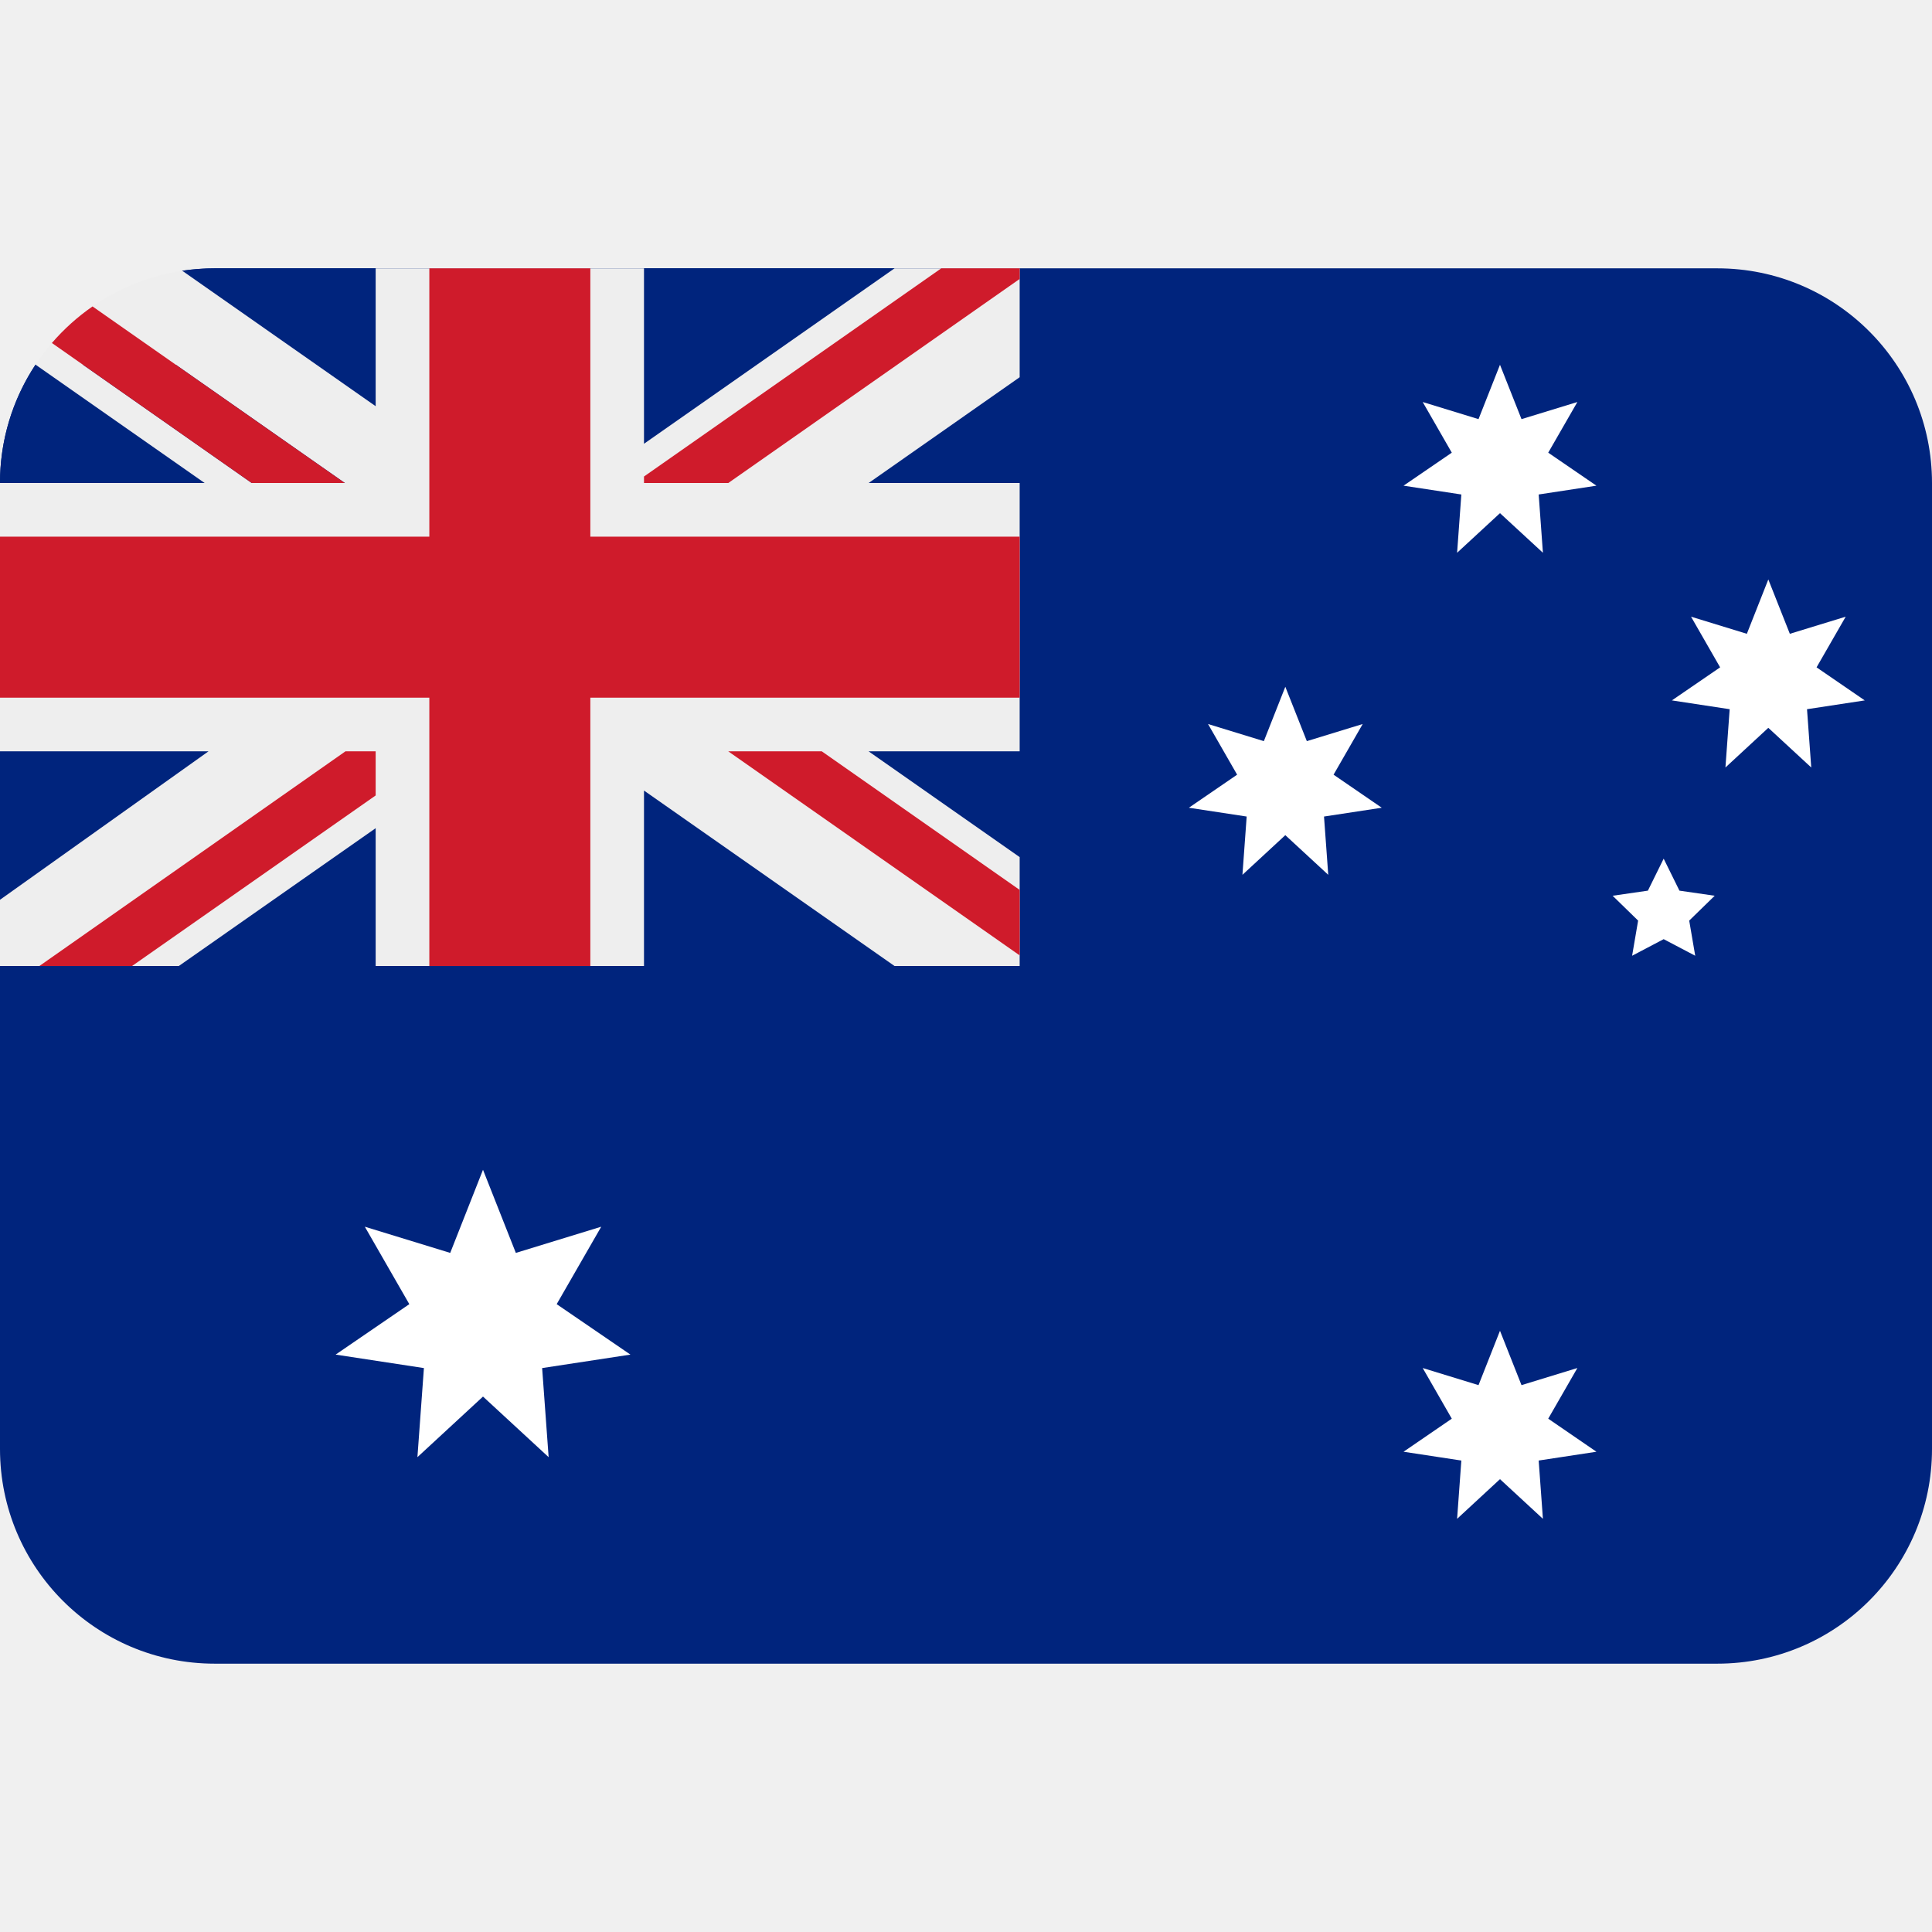
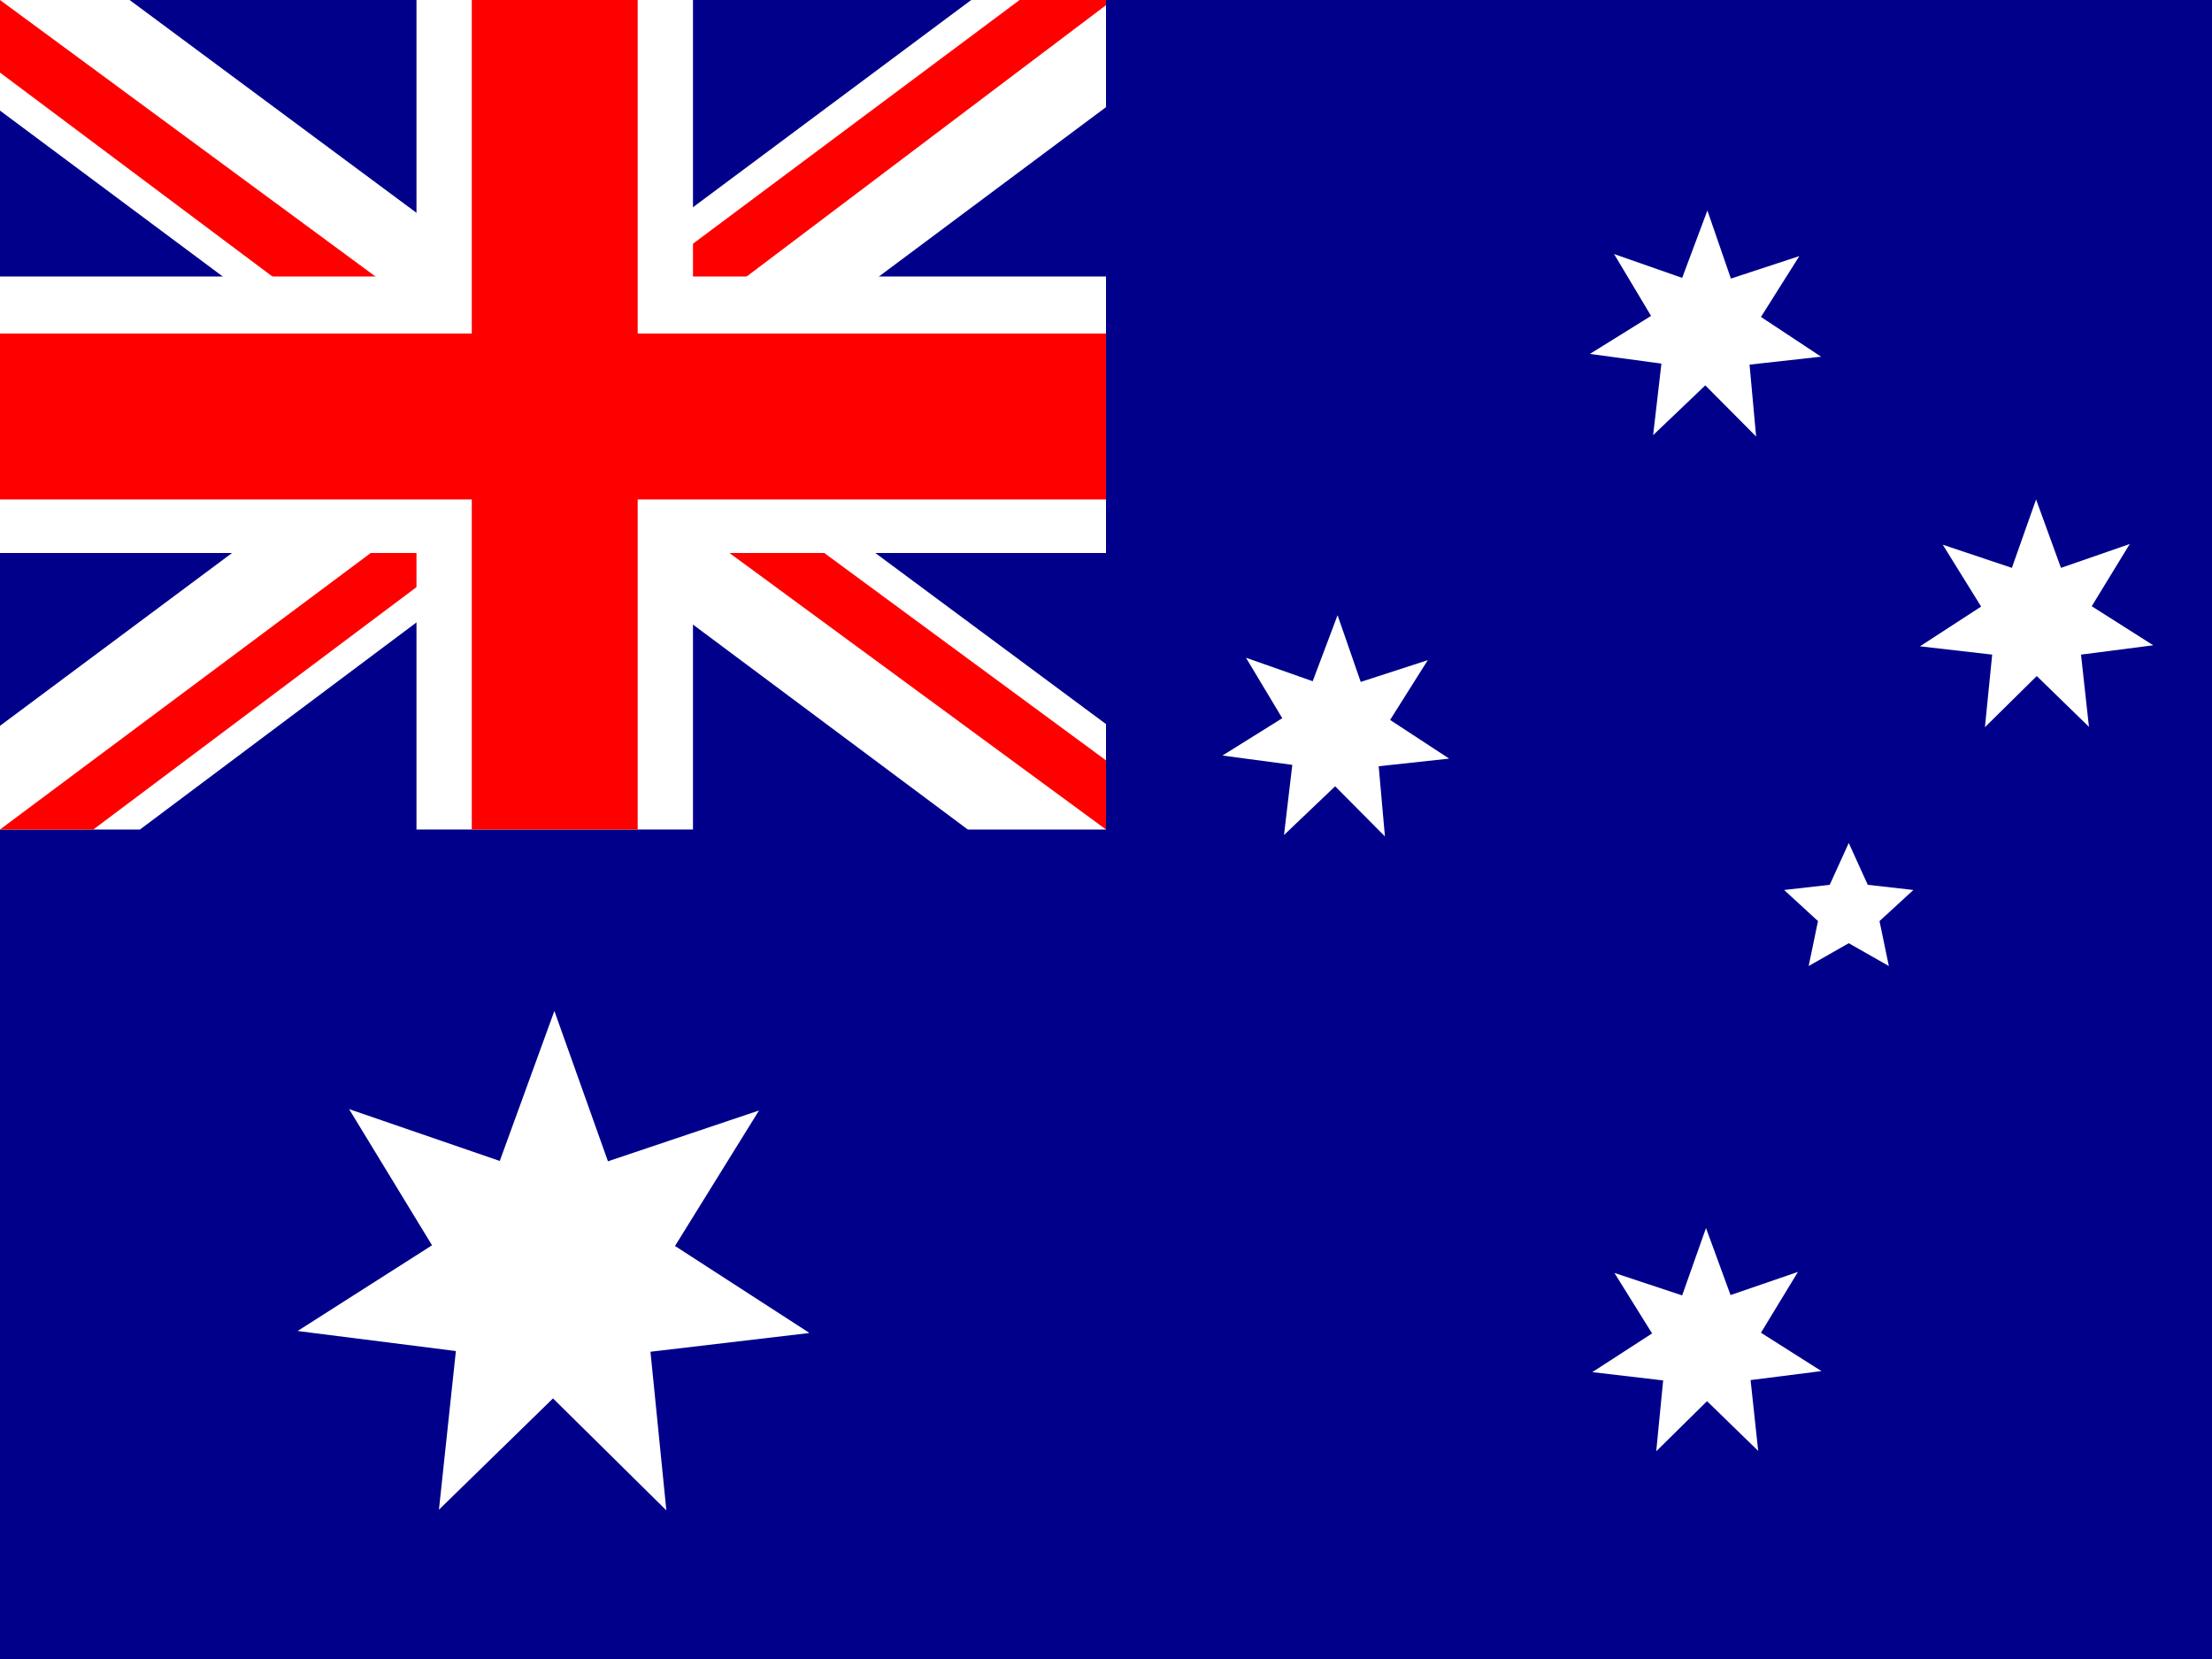
- <svg xmlns="http://www.w3.org/2000/svg" width="800px" height="800px" viewBox="0 0 36 36" aria-hidden="true" role="img" class="iconify iconify--twemoji" preserveAspectRatio="xMidYMid meet">
-   <path fill="#00247D" d="M32 5H4c-.205 0-.407.015-.604.045l-.004 1.754l-2.73-.004A3.984 3.984 0 0 0 0 9v18a4 4 0 0 0 4 4h28a4 4 0 0 0 4-4V9a4 4 0 0 0-4-4z" />
-   <path d="M9 26.023l-1.222 1.129l.121-1.66l-1.645-.251l1.373-.94l-.829-1.443l1.591.488L9 21.797l.612 1.549l1.591-.488l-.83 1.443l1.374.94l-1.645.251l.121 1.66zM27.95 9.562l-.799.738l.079-1.086l-1.077-.164l.899-.615l-.542-.944l1.04.319l.4-1.013l.401 1.013l1.041-.319l-.543.944l.898.615l-1.076.164l.079 1.086zm-4 6l-.799.739l.079-1.086l-1.077-.164l.899-.616l-.542-.944l1.04.319l.4-1.013l.401 1.013l1.041-.319l-.543.944l.898.616l-1.076.164l.079 1.086zm9-2l-.799.739l.079-1.086l-1.077-.164l.899-.616l-.542-.944l1.04.319l.4-1.013l.401 1.013l1.041-.319l-.543.944l.898.616l-1.076.164l.079 1.086zm-5 14l-.799.739l.079-1.086l-1.077-.164l.899-.616l-.542-.944l1.04.319l.4-1.013l.401 1.013l1.041-.319l-.543.944l.898.616l-1.076.164l.079 1.086zM31 16l.294.596l.657.095l-.475.463l.112.655L31 17.5l-.588.309l.112-.655l-.475-.463l.657-.095z" fill="#FFF" />
-   <path fill="#00247D" d="M19 18V5H4c-.32 0-.604.045-.604.045l-.004 1.754l-2.73-.004S.62 6.854.535 7A3.988 3.988 0 0 0 0 9v9h19z" />
-   <path fill="#EEE" d="M19 5h-2.331L12 8.269V5H7v2.569L3.396 5.045a3.942 3.942 0 0 0-1.672.665L6.426 9H4.69L.967 6.391a4.15 4.15 0 0 0-.305.404L3.813 9H0v5h3.885L0 16.766V18h3.332L7 15.432V18h5v-3.269L16.668 18H19v-2.029L16.185 14H19V9h-2.814L19 7.029V5z" />
-   <path fill="#CF1B2B" d="M11 5H8v5H0v3h8v5h3v-5h8v-3h-8z" />
-   <path fill="#CF1B2B" d="M19 5h-1.461L12 8.879V9h1.571L19 5.198zm-17.276.71a4.052 4.052 0 0 0-.757.681L4.69 9h1.735L1.724 5.71zM6.437 14L.734 18h1.727L7 14.822V14zM19 17.802v-1.22L15.313 14H13.57z" />
+ <svg xmlns="http://www.w3.org/2000/svg" id="flag-icons-au" viewBox="0 0 640 480">
+   <path fill="#00008B" d="M0 0h640v480H0z" />
+   <path fill="#fff" d="m37.5 0 122 90.5L281 0h39v31l-120 89.5 120 89V240h-40l-120-89.5L40.5 240H0v-30l119.5-89L0 32V0z" />
+   <path fill="red" d="M212 140.5 320 220v20l-135.5-99.5zm-92 10 3 17.5-96 72H0zM320 0v1.5l-124.5 94 1-22L295 0zM0 0l119.5 88h-30L0 21z" />
+   <path fill="#fff" d="M120.5 0v240h80V0zM0 80v80h320V80z" />
+   <path fill="red" d="M0 96.5v48h320v-48zM136.5 0v240h48V0z" />
+   <path fill="#fff" d="m527 396.7-20.5 2.6 2.2 20.5-14.8-14.4-14.7 14.5 2-20.5-20.5-2.4 17.3-11.2-10.9-17.5 19.6 6.5 6.9-19.5 7.1 19.4 19.5-6.7-10.7 17.6zm-3.7-117.2 2.7-13-9.8-9 13.2-1.5 5.5-12.1 5.5 12.1 13.2 1.5-9.8 9 2.7 13-11.6-6.6zm-104.1-60-20.3 2.2 1.8 20.3-14.4-14.5-14.8 14.1 2.4-20.3-20.2-2.7 17.3-10.8-10.5-17.5 19.3 6.8L387 178l6.7 19.3 19.4-6.3-10.9 17.3 17.1 11.2ZM623 186.7l-20.9 2.7 2.3 20.9-15.1-14.7-15 14.8 2.1-21-20.9-2.4 17.7-11.5-11.1-17.9 20 6.7 7-19.8 7.2 19.8 19.9-6.9-11 18zm-96.1-83.5-20.7 2.3 1.9 20.8-14.7-14.8-15.1 14.4 2.4-20.7-20.7-2.8 17.7-11L467 73.5l19.7 6.9 7.3-19.5 6.8 19.7 19.8-6.5-11.1 17.6zM234 385.7l-45.8 5.4 4.6 45.9-32.8-32.4-33 32.2 4.9-45.9-45.8-5.8 38.9-24.8-24-39.4 43.6 15 15.8-43.4 15.5 43.5 43.7-14.7-24.3 39.2 38.8 25.1Z" />
</svg>
